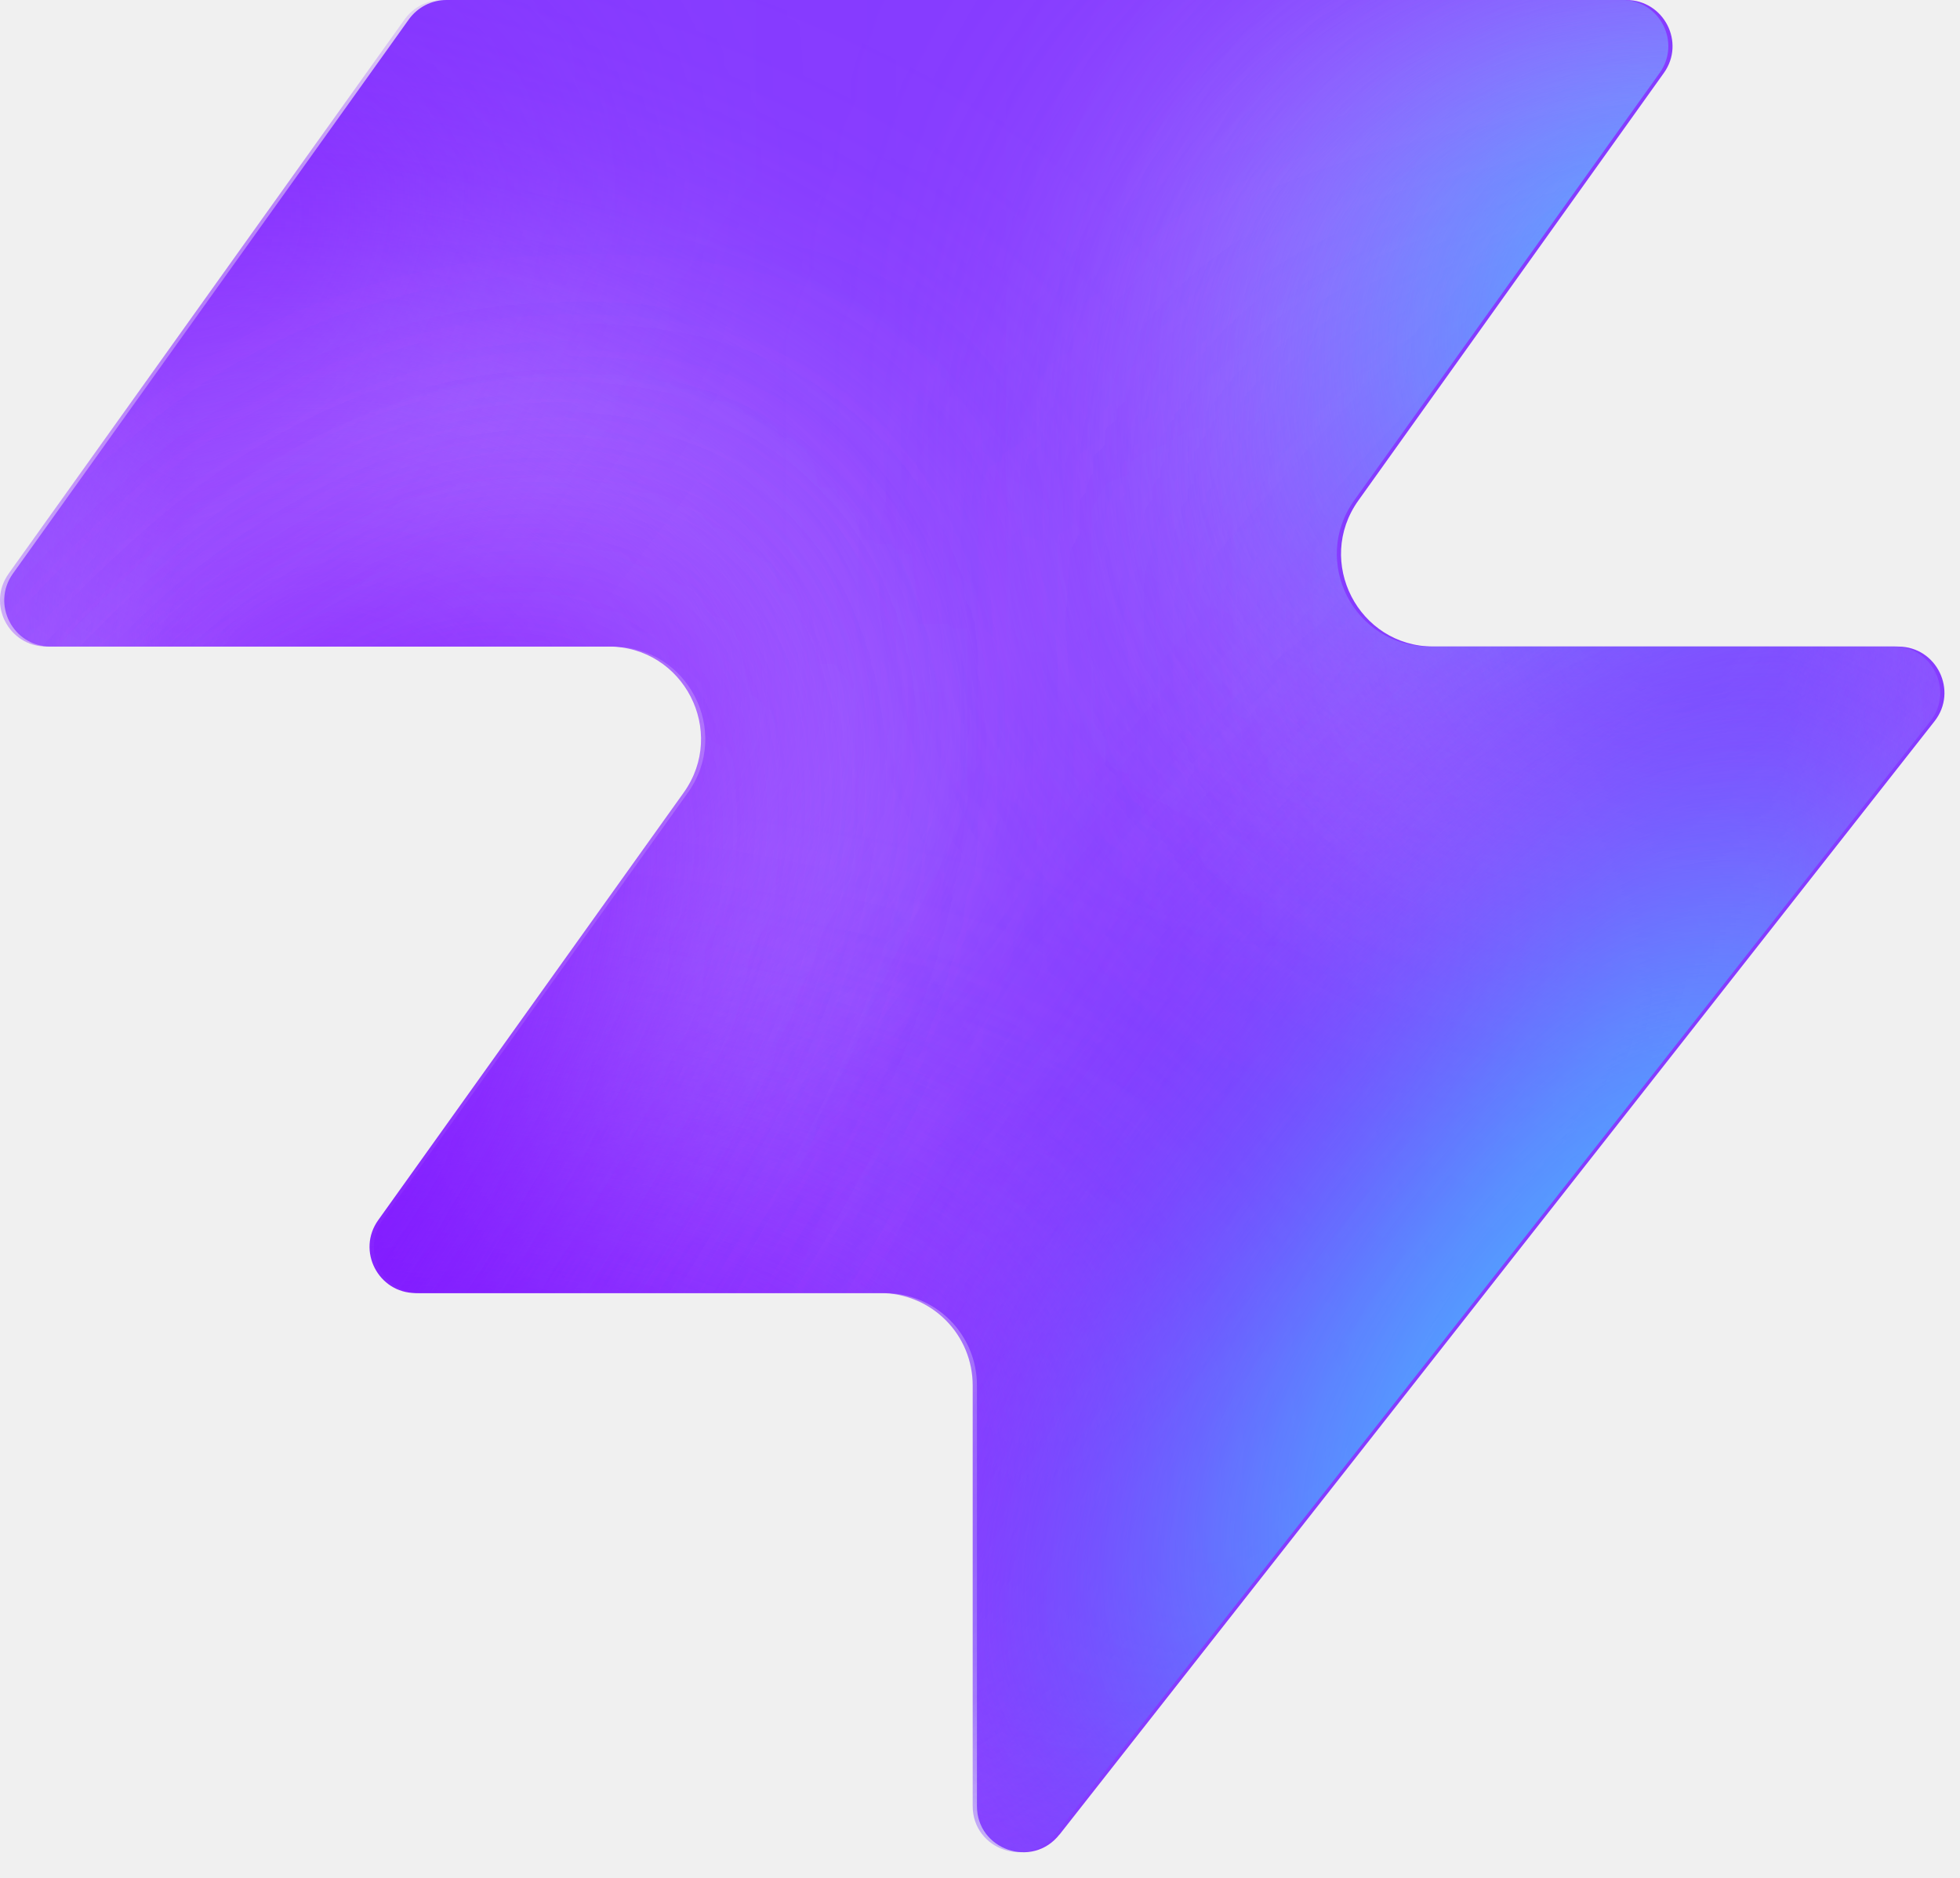
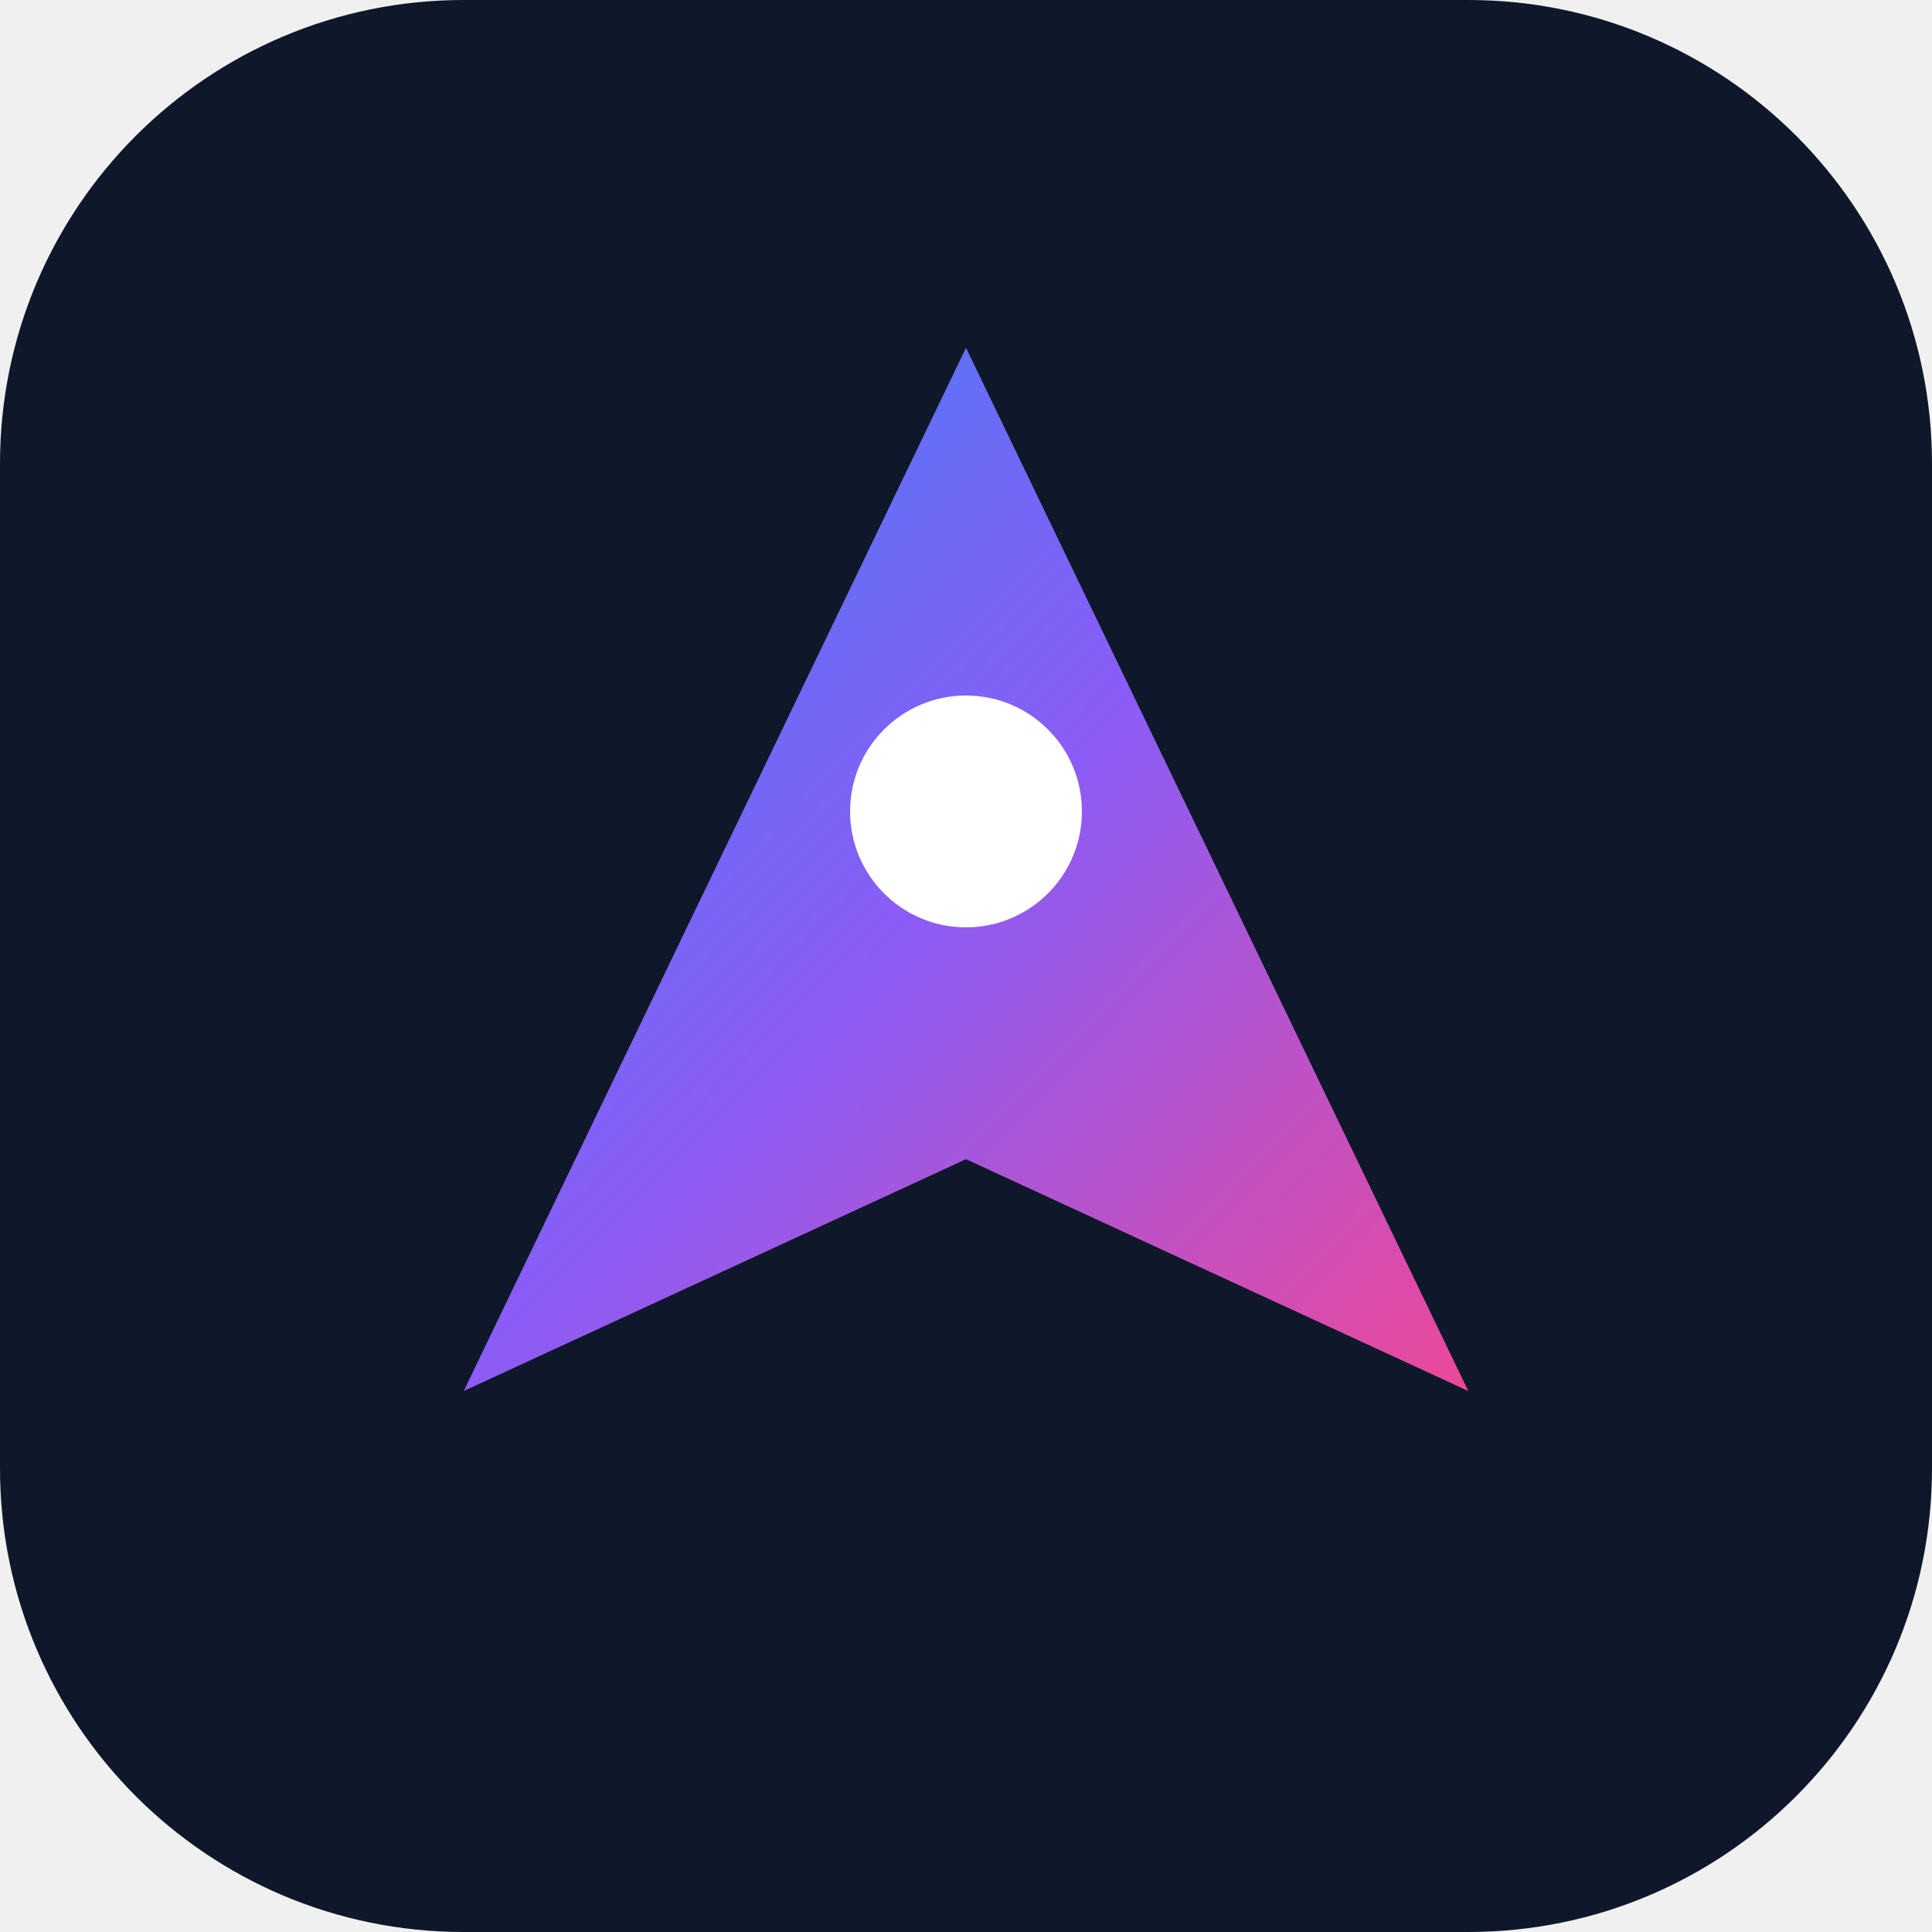
- <svg xmlns="http://www.w3.org/2000/svg" width="48" height="46" fill="none" viewBox="0 0 48 46">
-   <path fill="#863bff" d="M25.946 44.938c-.664.845-2.021.375-2.021-.698V33.937a2.26 2.26 0 0 0-2.262-2.262H10.287c-.92 0-1.456-1.04-.92-1.788l7.48-10.471c1.07-1.497 0-3.578-1.842-3.578H1.237c-.92 0-1.456-1.04-.92-1.788L10.013.474c.214-.297.556-.474.92-.474h28.894c.92 0 1.456 1.04.92 1.788l-7.48 10.471c-1.07 1.498 0 3.579 1.842 3.579h11.377c.943 0 1.473 1.088.89 1.83L25.947 44.94z" style="fill:#863bff;fill:color(display-p3 .525 .23 1);fill-opacity:1" />
-   <mask id="a" width="48" height="46" x="0" y="0" maskUnits="userSpaceOnUse" style="mask-type:alpha">
-     <path fill="#000" d="M25.842 44.938c-.664.844-2.021.375-2.021-.698V33.937a2.26 2.26 0 0 0-2.262-2.262H10.183c-.92 0-1.456-1.04-.92-1.788l7.48-10.471c1.07-1.498 0-3.579-1.842-3.579H1.133c-.92 0-1.456-1.04-.92-1.787L9.91.473c.214-.297.556-.474.92-.474h28.894c.92 0 1.456 1.04.92 1.788l-7.48 10.471c-1.07 1.498 0 3.578 1.842 3.578h11.377c.943 0 1.473 1.088.89 1.832L25.843 44.94z" style="fill:#000;fill-opacity:1" />
-   </mask>
-   <g mask="url(#a)">
-     <g filter="url(#b)">
-       <ellipse cx="5.508" cy="14.704" fill="#ede6ff" rx="5.508" ry="14.704" style="fill:#ede6ff;fill:color(display-p3 .927 .903 1);fill-opacity:1" transform="matrix(.00324 1 1 -.00324 -4.47 31.516)" />
-     </g>
-     <g filter="url(#c)">
-       <ellipse cx="10.399" cy="29.851" fill="#ede6ff" rx="10.399" ry="29.851" style="fill:#ede6ff;fill:color(display-p3 .927 .903 1);fill-opacity:1" transform="matrix(.00324 1 1 -.00324 -39.328 7.883)" />
-     </g>
-     <g filter="url(#d)">
-       <ellipse cx="5.508" cy="30.487" fill="#7e14ff" rx="5.508" ry="30.487" style="fill:#7e14ff;fill:color(display-p3 .492 .077 1);fill-opacity:1" transform="rotate(89.814 -25.913 -14.639)scale(1 -1)" />
-     </g>
-     <g filter="url(#e)">
-       <ellipse cx="5.508" cy="30.599" fill="#7e14ff" rx="5.508" ry="30.599" style="fill:#7e14ff;fill:color(display-p3 .492 .077 1);fill-opacity:1" transform="rotate(89.814 -32.644 -3.334)scale(1 -1)" />
-     </g>
-     <g filter="url(#f)">
-       <ellipse cx="5.508" cy="30.599" fill="#7e14ff" rx="5.508" ry="30.599" style="fill:#7e14ff;fill:color(display-p3 .492 .077 1);fill-opacity:1" transform="matrix(.00324 1 1 -.00324 -34.34 30.47)" />
-     </g>
-     <g filter="url(#g)">
-       <ellipse cx="14.072" cy="22.078" fill="#ede6ff" rx="14.072" ry="22.078" style="fill:#ede6ff;fill:color(display-p3 .927 .903 1);fill-opacity:1" transform="rotate(93.35 24.506 48.493)scale(-1 1)" />
-     </g>
-     <g filter="url(#h)">
-       <ellipse cx="3.47" cy="21.501" fill="#7e14ff" rx="3.47" ry="21.501" style="fill:#7e14ff;fill:color(display-p3 .492 .077 1);fill-opacity:1" transform="rotate(89.009 28.708 47.59)scale(-1 1)" />
-     </g>
-     <g filter="url(#i)">
-       <ellipse cx="3.47" cy="21.501" fill="#7e14ff" rx="3.47" ry="21.501" style="fill:#7e14ff;fill:color(display-p3 .492 .077 1);fill-opacity:1" transform="rotate(89.009 28.708 47.59)scale(-1 1)" />
-     </g>
-     <g filter="url(#j)">
-       <ellipse cx=".387" cy="8.972" fill="#7e14ff" rx="4.407" ry="29.108" style="fill:#7e14ff;fill:color(display-p3 .492 .077 1);fill-opacity:1" transform="rotate(39.51 .387 8.972)" />
-     </g>
-     <g filter="url(#k)">
-       <ellipse cx="47.523" cy="-6.092" fill="#7e14ff" rx="4.407" ry="29.108" style="fill:#7e14ff;fill:color(display-p3 .492 .077 1);fill-opacity:1" transform="rotate(37.892 47.523 -6.092)" />
-     </g>
-     <g filter="url(#l)">
-       <ellipse cx="41.412" cy="6.333" fill="#47bfff" rx="5.971" ry="9.665" style="fill:#47bfff;fill:color(display-p3 .28 .748 1);fill-opacity:1" transform="rotate(37.892 41.412 6.333)" />
-     </g>
-     <g filter="url(#m)">
-       <ellipse cx="-1.879" cy="38.332" fill="#7e14ff" rx="4.407" ry="29.108" style="fill:#7e14ff;fill:color(display-p3 .492 .077 1);fill-opacity:1" transform="rotate(37.892 -1.88 38.332)" />
-     </g>
-     <g filter="url(#n)">
-       <ellipse cx="-1.879" cy="38.332" fill="#7e14ff" rx="4.407" ry="29.108" style="fill:#7e14ff;fill:color(display-p3 .492 .077 1);fill-opacity:1" transform="rotate(37.892 -1.88 38.332)" />
-     </g>
-     <g filter="url(#o)">
-       <ellipse cx="35.651" cy="29.907" fill="#7e14ff" rx="4.407" ry="29.108" style="fill:#7e14ff;fill:color(display-p3 .492 .077 1);fill-opacity:1" transform="rotate(37.892 35.651 29.907)" />
-     </g>
-     <g filter="url(#p)">
-       <ellipse cx="38.418" cy="32.4" fill="#47bfff" rx="5.971" ry="15.297" style="fill:#47bfff;fill:color(display-p3 .28 .748 1);fill-opacity:1" transform="rotate(37.892 38.418 32.4)" />
-     </g>
-   </g>
+ <svg xmlns="http://www.w3.org/2000/svg" viewBox="0 0 100 100" fill="none">
  <defs>
-     <filter id="b" width="60.045" height="41.654" x="-19.77" y="16.149" color-interpolation-filters="sRGB" filterUnits="userSpaceOnUse">
-       <feFlood flood-opacity="0" result="BackgroundImageFix" />
-       <feBlend in="SourceGraphic" in2="BackgroundImageFix" result="shape" />
-       <feGaussianBlur result="effect1_foregroundBlur_2002_17158" stdDeviation="7.659" />
-     </filter>
-     <filter id="c" width="90.34" height="51.437" x="-54.613" y="-7.533" color-interpolation-filters="sRGB" filterUnits="userSpaceOnUse">
-       <feFlood flood-opacity="0" result="BackgroundImageFix" />
-       <feBlend in="SourceGraphic" in2="BackgroundImageFix" result="shape" />
-       <feGaussianBlur result="effect1_foregroundBlur_2002_17158" stdDeviation="7.659" />
-     </filter>
-     <filter id="d" width="79.355" height="29.4" x="-49.64" y="2.03" color-interpolation-filters="sRGB" filterUnits="userSpaceOnUse">
-       <feFlood flood-opacity="0" result="BackgroundImageFix" />
-       <feBlend in="SourceGraphic" in2="BackgroundImageFix" result="shape" />
-       <feGaussianBlur result="effect1_foregroundBlur_2002_17158" stdDeviation="4.596" />
-     </filter>
-     <filter id="e" width="79.579" height="29.4" x="-45.045" y="20.029" color-interpolation-filters="sRGB" filterUnits="userSpaceOnUse">
-       <feFlood flood-opacity="0" result="BackgroundImageFix" />
-       <feBlend in="SourceGraphic" in2="BackgroundImageFix" result="shape" />
-       <feGaussianBlur result="effect1_foregroundBlur_2002_17158" stdDeviation="4.596" />
-     </filter>
-     <filter id="f" width="79.579" height="29.4" x="-43.513" y="21.178" color-interpolation-filters="sRGB" filterUnits="userSpaceOnUse">
-       <feFlood flood-opacity="0" result="BackgroundImageFix" />
-       <feBlend in="SourceGraphic" in2="BackgroundImageFix" result="shape" />
-       <feGaussianBlur result="effect1_foregroundBlur_2002_17158" stdDeviation="4.596" />
-     </filter>
-     <filter id="g" width="74.749" height="58.852" x="15.756" y="-17.901" color-interpolation-filters="sRGB" filterUnits="userSpaceOnUse">
-       <feFlood flood-opacity="0" result="BackgroundImageFix" />
-       <feBlend in="SourceGraphic" in2="BackgroundImageFix" result="shape" />
-       <feGaussianBlur result="effect1_foregroundBlur_2002_17158" stdDeviation="7.659" />
-     </filter>
-     <filter id="h" width="61.377" height="25.362" x="23.548" y="2.284" color-interpolation-filters="sRGB" filterUnits="userSpaceOnUse">
-       <feFlood flood-opacity="0" result="BackgroundImageFix" />
-       <feBlend in="SourceGraphic" in2="BackgroundImageFix" result="shape" />
-       <feGaussianBlur result="effect1_foregroundBlur_2002_17158" stdDeviation="4.596" />
-     </filter>
-     <filter id="i" width="61.377" height="25.362" x="23.548" y="2.284" color-interpolation-filters="sRGB" filterUnits="userSpaceOnUse">
-       <feFlood flood-opacity="0" result="BackgroundImageFix" />
-       <feBlend in="SourceGraphic" in2="BackgroundImageFix" result="shape" />
-       <feGaussianBlur result="effect1_foregroundBlur_2002_17158" stdDeviation="4.596" />
-     </filter>
-     <filter id="j" width="56.045" height="63.649" x="-27.636" y="-22.853" color-interpolation-filters="sRGB" filterUnits="userSpaceOnUse">
-       <feFlood flood-opacity="0" result="BackgroundImageFix" />
-       <feBlend in="SourceGraphic" in2="BackgroundImageFix" result="shape" />
-       <feGaussianBlur result="effect1_foregroundBlur_2002_17158" stdDeviation="4.596" />
-     </filter>
-     <filter id="k" width="54.814" height="64.646" x="20.116" y="-38.415" color-interpolation-filters="sRGB" filterUnits="userSpaceOnUse">
-       <feFlood flood-opacity="0" result="BackgroundImageFix" />
-       <feBlend in="SourceGraphic" in2="BackgroundImageFix" result="shape" />
-       <feGaussianBlur result="effect1_foregroundBlur_2002_17158" stdDeviation="4.596" />
-     </filter>
-     <filter id="l" width="33.541" height="35.313" x="24.641" y="-11.323" color-interpolation-filters="sRGB" filterUnits="userSpaceOnUse">
-       <feFlood flood-opacity="0" result="BackgroundImageFix" />
-       <feBlend in="SourceGraphic" in2="BackgroundImageFix" result="shape" />
-       <feGaussianBlur result="effect1_foregroundBlur_2002_17158" stdDeviation="4.596" />
-     </filter>
-     <filter id="m" width="54.814" height="64.646" x="-29.286" y="6.009" color-interpolation-filters="sRGB" filterUnits="userSpaceOnUse">
-       <feFlood flood-opacity="0" result="BackgroundImageFix" />
-       <feBlend in="SourceGraphic" in2="BackgroundImageFix" result="shape" />
-       <feGaussianBlur result="effect1_foregroundBlur_2002_17158" stdDeviation="4.596" />
-     </filter>
-     <filter id="n" width="54.814" height="64.646" x="-29.286" y="6.009" color-interpolation-filters="sRGB" filterUnits="userSpaceOnUse">
-       <feFlood flood-opacity="0" result="BackgroundImageFix" />
-       <feBlend in="SourceGraphic" in2="BackgroundImageFix" result="shape" />
-       <feGaussianBlur result="effect1_foregroundBlur_2002_17158" stdDeviation="4.596" />
-     </filter>
-     <filter id="o" width="54.814" height="64.646" x="8.244" y="-2.416" color-interpolation-filters="sRGB" filterUnits="userSpaceOnUse">
-       <feFlood flood-opacity="0" result="BackgroundImageFix" />
-       <feBlend in="SourceGraphic" in2="BackgroundImageFix" result="shape" />
-       <feGaussianBlur result="effect1_foregroundBlur_2002_17158" stdDeviation="4.596" />
-     </filter>
-     <filter id="p" width="39.409" height="43.623" x="18.713" y="10.588" color-interpolation-filters="sRGB" filterUnits="userSpaceOnUse">
-       <feFlood flood-opacity="0" result="BackgroundImageFix" />
-       <feBlend in="SourceGraphic" in2="BackgroundImageFix" result="shape" />
-       <feGaussianBlur result="effect1_foregroundBlur_2002_17158" stdDeviation="4.596" />
-     </filter>
+     <linearGradient id="grad" x1="0%" y1="0%" x2="100%" y2="100%">
+       <stop offset="0%" stop-color="#3b82f6" />
+       <stop offset="50%" stop-color="#8b5cf6" />
+       <stop offset="100%" stop-color="#ec4899" />
+     </linearGradient>
  </defs>
+   <rect width="100" height="100" rx="24" fill="#0f172a" />
+   <path d="M50 18 L76 72 L50 60 L24 72 Z" fill="url(#grad)" />
+   <circle cx="50" cy="42" r="6" fill="#ffffff" />
</svg>
